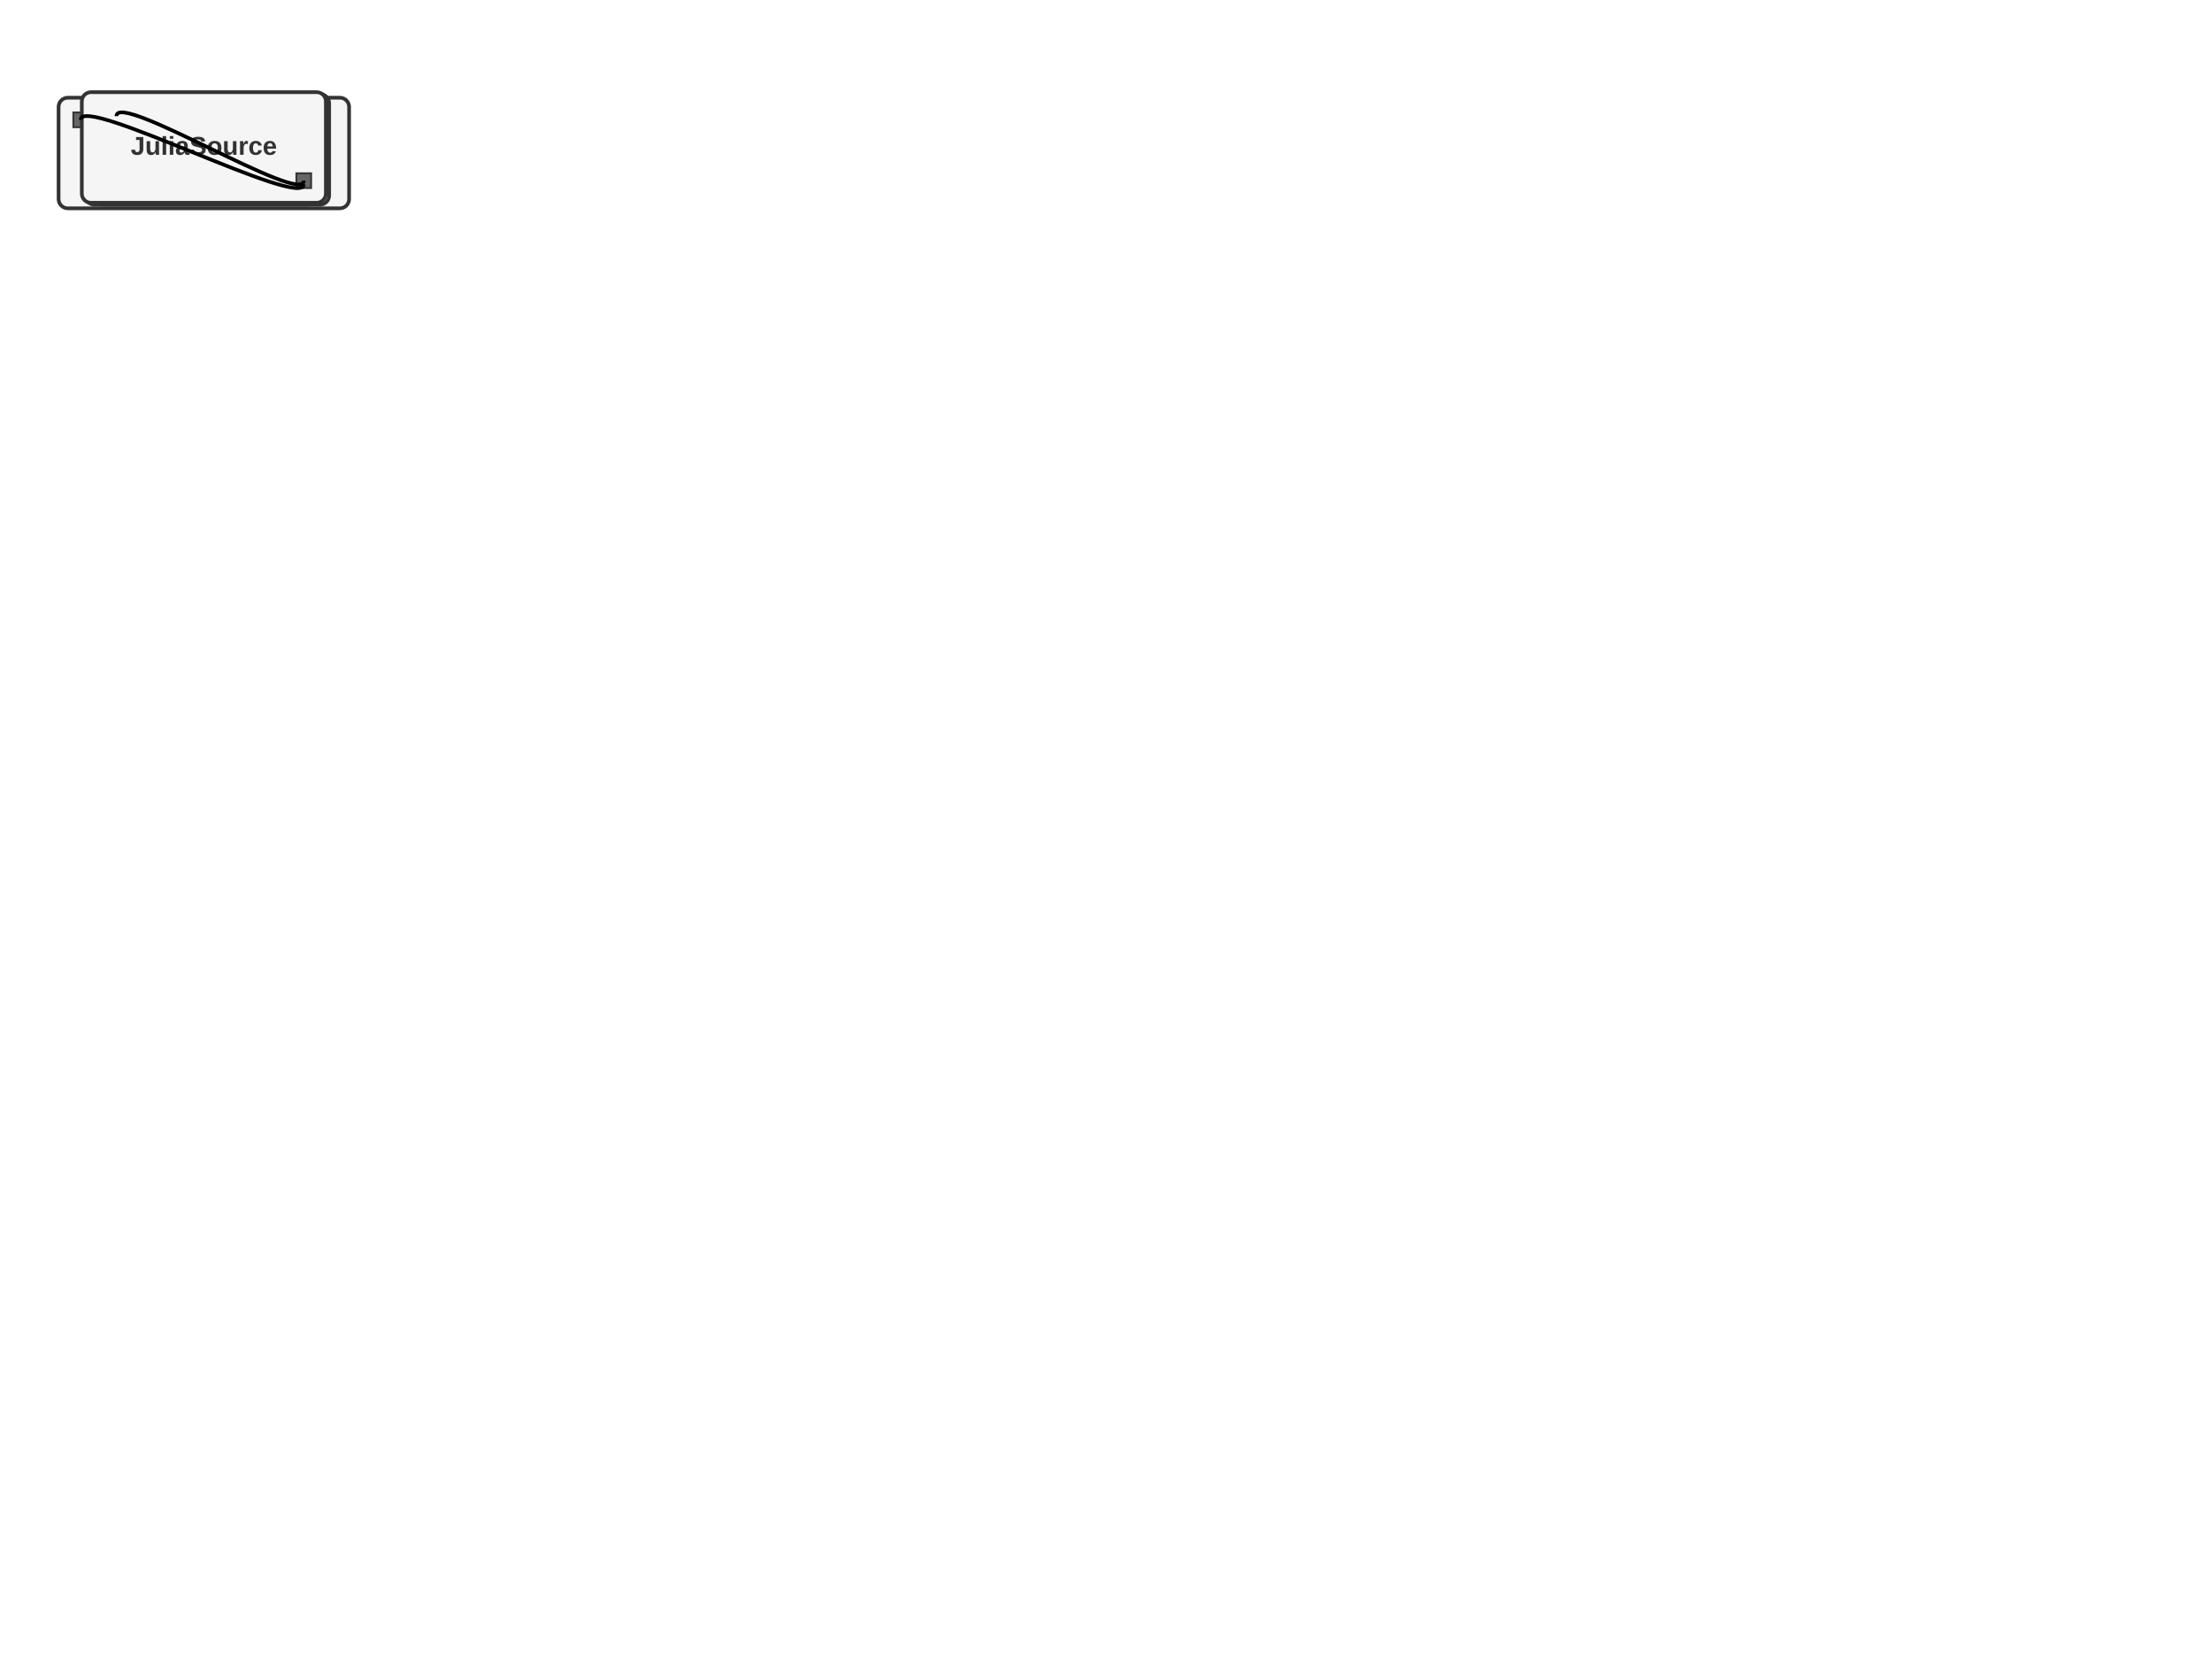
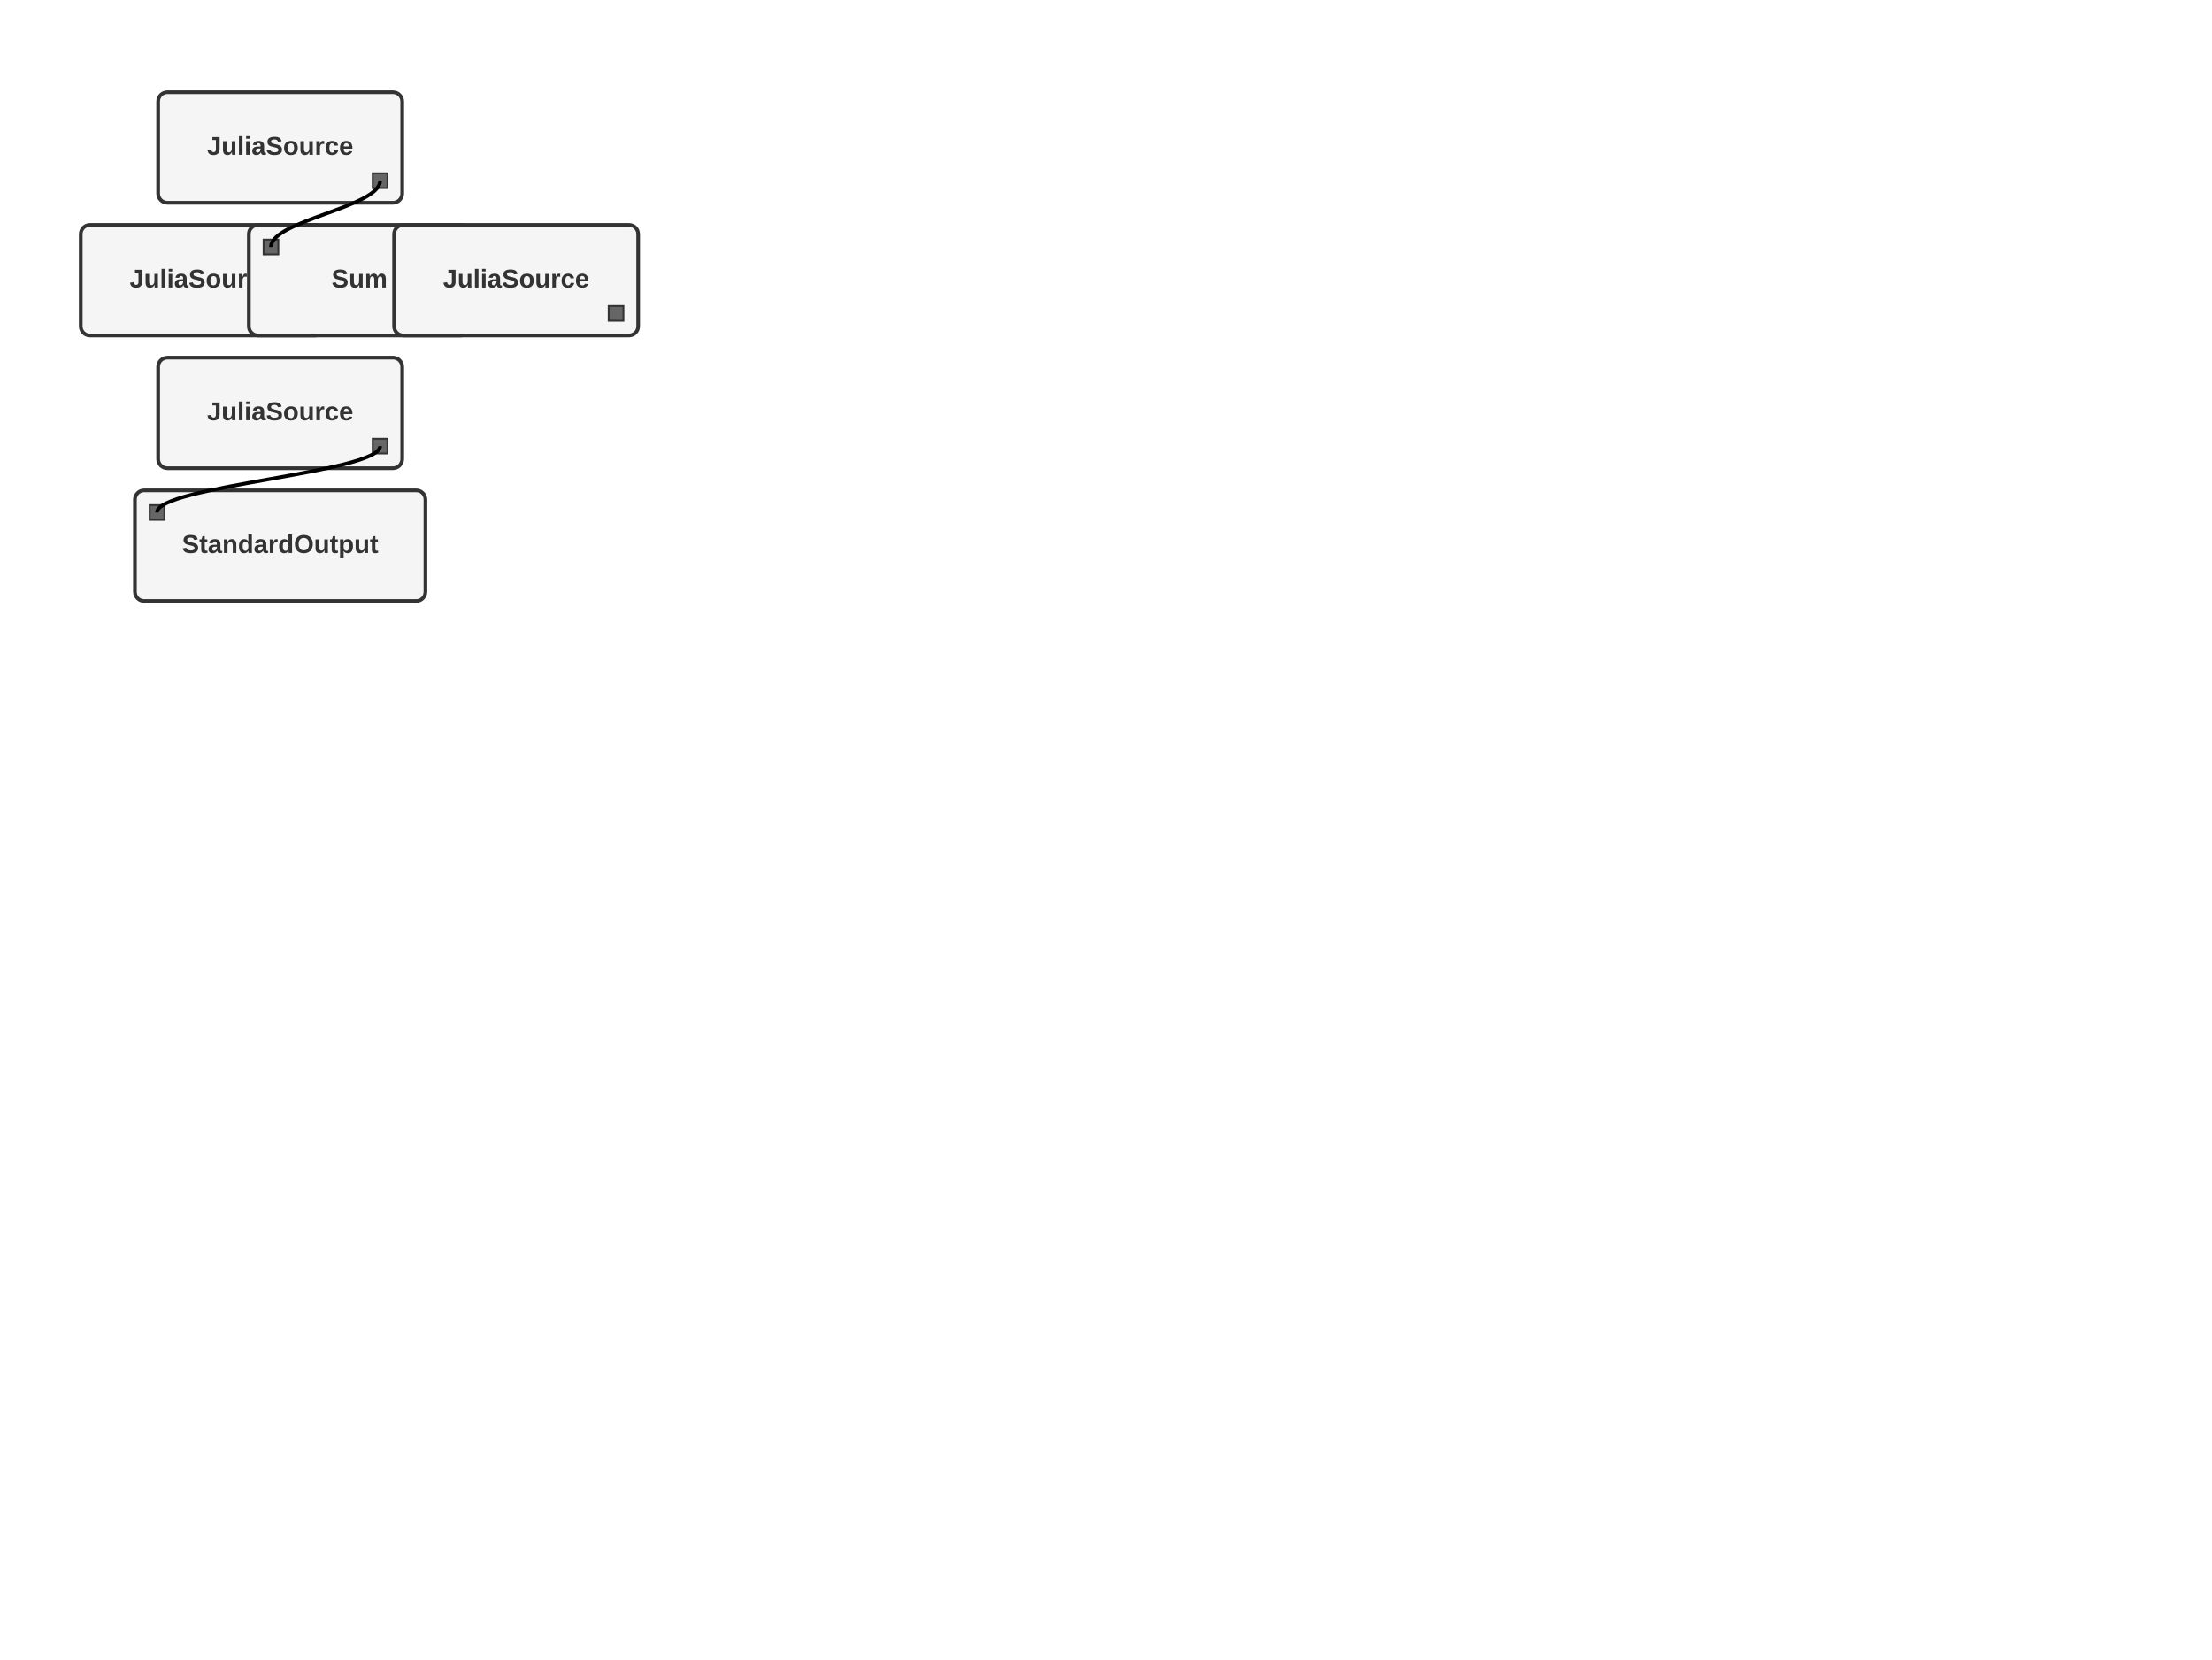
<svg xmlns="http://www.w3.org/2000/svg" width="1200" height="900">
  <defs>
    <style>
      .module {
        fill: #f5f5f5;
        stroke: #333;
        stroke-width: 2;
      }
      .module-text {
        font-family: Arial, sans-serif;
        font-size: 14px;
        font-weight: bold;
        fill: #333;
        text-anchor: middle;
        dominant-baseline: middle;
      }
      .port {
        fill: #666;
        stroke: #333;
        stroke-width: 1;
      }
      .connection {
        stroke: #000;
        stroke-width: 2;
        fill: none;
        stroke-opacity: 1.0;
      }
    </style>
  </defs>
  <g class="module-group" id="module-5">
-     <rect class="module" x="44.383" y="52.0" width="132.4" height="60.0" rx="5" />
-     <text class="module-text" x="110.583" y="82.0">JuliaSource</text>
-     <rect class="port" x="160.783" y="96.0" width="8.0" height="8.0" />
+     <rect class="module" x="85.796" y="194.0" width="132.4" height="60.0" rx="5" />
+     <text class="module-text" x="151.996" y="224.0">JuliaSource</text>
+     <rect class="port" x="202.196" y="238.0" width="8.0" height="8.0" />
  </g>
  <g class="module-group" id="module-4">
-     <rect class="module" x="43.8" y="51.0" width="132.4" height="60.0" rx="5" />
-     <text class="module-text" x="110.0" y="81.0">JuliaSource</text>
-     <rect class="port" x="160.2" y="95.0" width="8.0" height="8.0" />
+     <rect class="module" x="43.8" y="122.0" width="132.4" height="60.0" rx="5" />
+     <text class="module-text" x="110.0" y="152.0">JuliaSource</text>
+     <rect class="port" x="160.2" y="166.0" width="8.0" height="8.0" />
  </g>
  <g class="module-group" id="module-6">
-     <rect class="module" x="31.783" y="53.0" width="157.6" height="60.0" rx="5" />
-     <text class="module-text" x="110.583" y="83.0">StandardOutput</text>
-     <rect class="port" x="39.783" y="61.0" width="8.0" height="8.0" />
+     <rect class="module" x="73.196" y="266.0" width="157.6" height="60.0" rx="5" />
+     <text class="module-text" x="151.996" y="296.0">StandardOutput</text>
+     <rect class="port" x="81.196" y="274.0" width="8.0" height="8.0" />
  </g>
  <g class="module-group" id="module-2">
-     <rect class="module" x="51.181" y="51.0" width="120.0" height="60.0" rx="5" />
-     <text class="module-text" x="111.181" y="81.0">Sum</text>
-     <rect class="port" x="59.181" y="59.0" width="8.0" height="8.0" />
-     <rect class="port" x="155.181" y="95.0" width="8.0" height="8.0" />
+     <rect class="module" x="135.002" y="122.0" width="120.0" height="60.0" rx="5" />
+     <text class="module-text" x="195.002" y="152.0">Sum</text>
+     <rect class="port" x="143.002" y="130.0" width="8.0" height="8.0" />
+     <rect class="port" x="239.002" y="166.0" width="8.0" height="8.0" />
  </g>
  <g class="module-group" id="module-3">
-     <rect class="module" x="46.161" y="51.0" width="132.4" height="60.0" rx="5" />
-     <text class="module-text" x="112.361" y="81.0">JuliaSource</text>
-     <rect class="port" x="162.561" y="95.0" width="8.0" height="8.0" />
+     <rect class="module" x="213.798" y="122.0" width="132.4" height="60.0" rx="5" />
+     <text class="module-text" x="279.998" y="152.0">JuliaSource</text>
+     <rect class="port" x="330.198" y="166.0" width="8.0" height="8.0" />
  </g>
  <g class="module-group" id="module-1">
-     <rect class="module" x="44.383" y="50.0" width="132.4" height="60.0" rx="5" />
-     <text class="module-text" x="110.583" y="80.0">JuliaSource</text>
-     <rect class="port" x="160.783" y="94.0" width="8.0" height="8.0" />
+     <rect class="module" x="85.796" y="50.0" width="132.4" height="60.0" rx="5" />
+     <text class="module-text" x="151.996" y="80.0">JuliaSource</text>
+     <rect class="port" x="202.196" y="94.0" width="8.0" height="8.0" />
  </g>
-   <path class="connection" d="M 164.783,98.0 C 164.783,112.0 63.181,49.0 63.181,63.0" />
-   <path class="connection" d="M 164.783,100.0 C 164.783,114.0 43.783,51.0 43.783,65.0" />
+   <path class="connection" d="M 206.196,98.0 C 206.196,112.4 147.002,119.6 147.002,134.0" />
+   <path class="connection" d="M 206.196,242.0 C 206.196,256.4 85.196,263.6 85.196,278.0" />
</svg>
